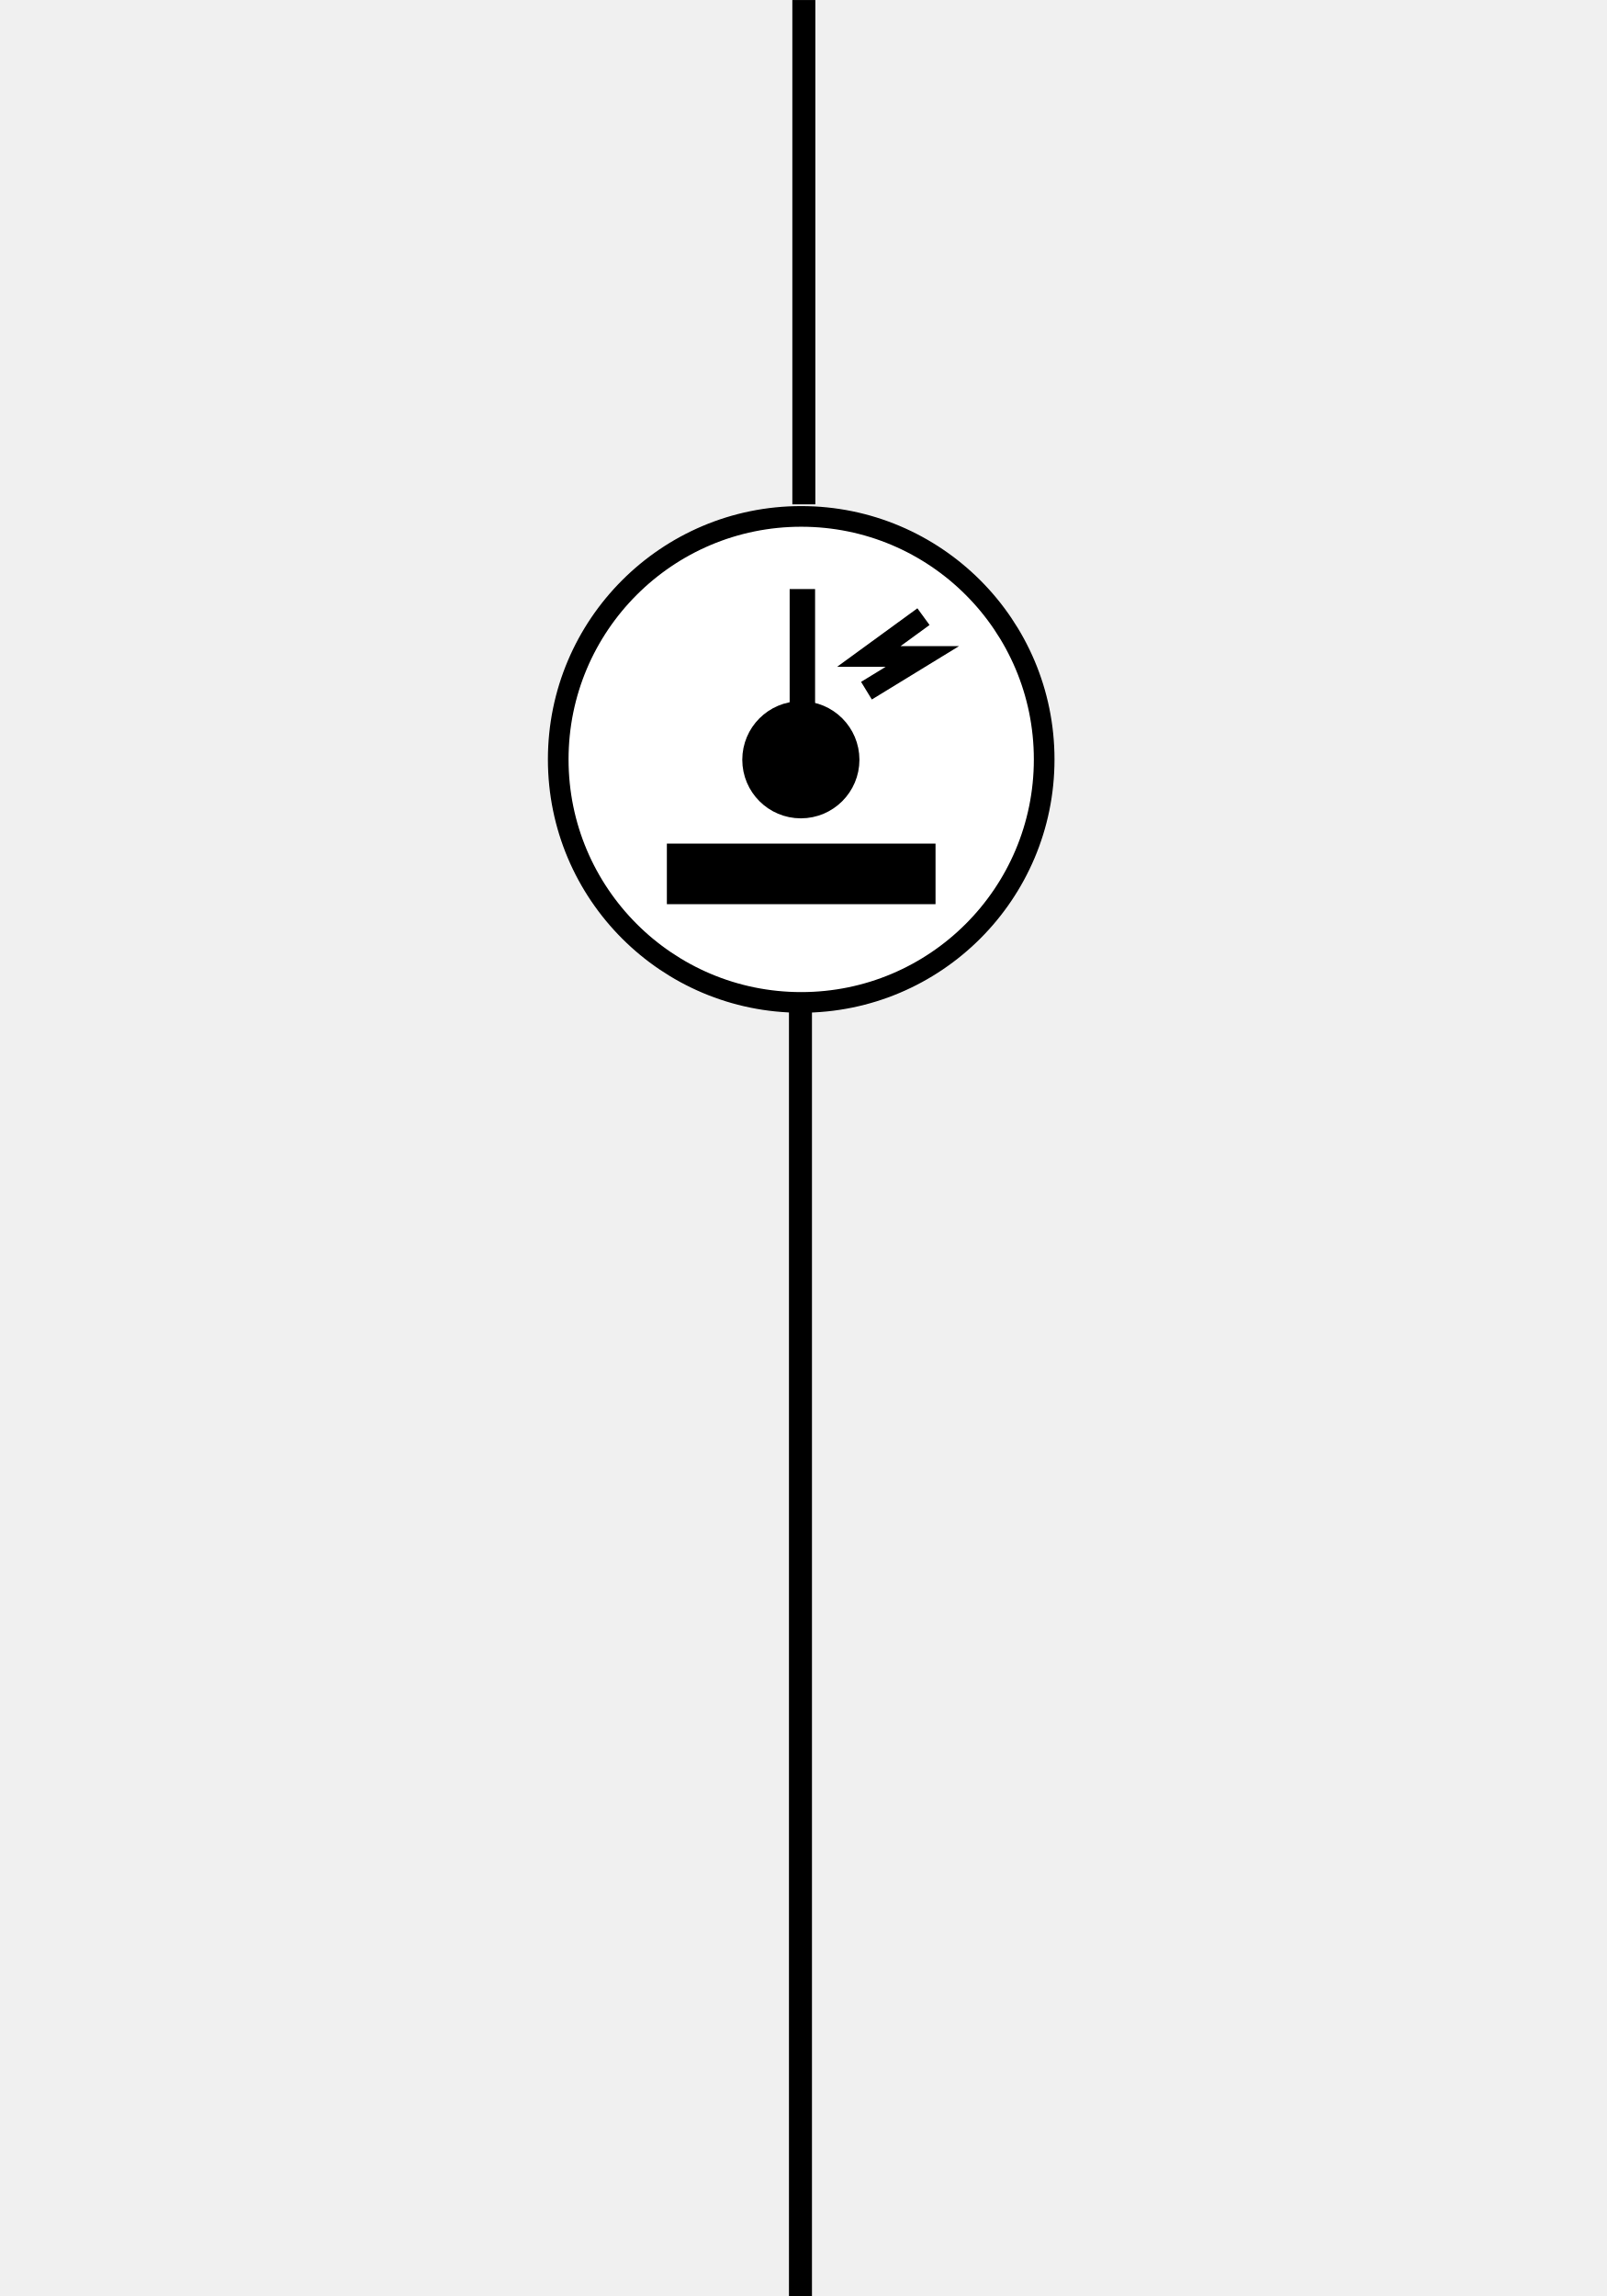
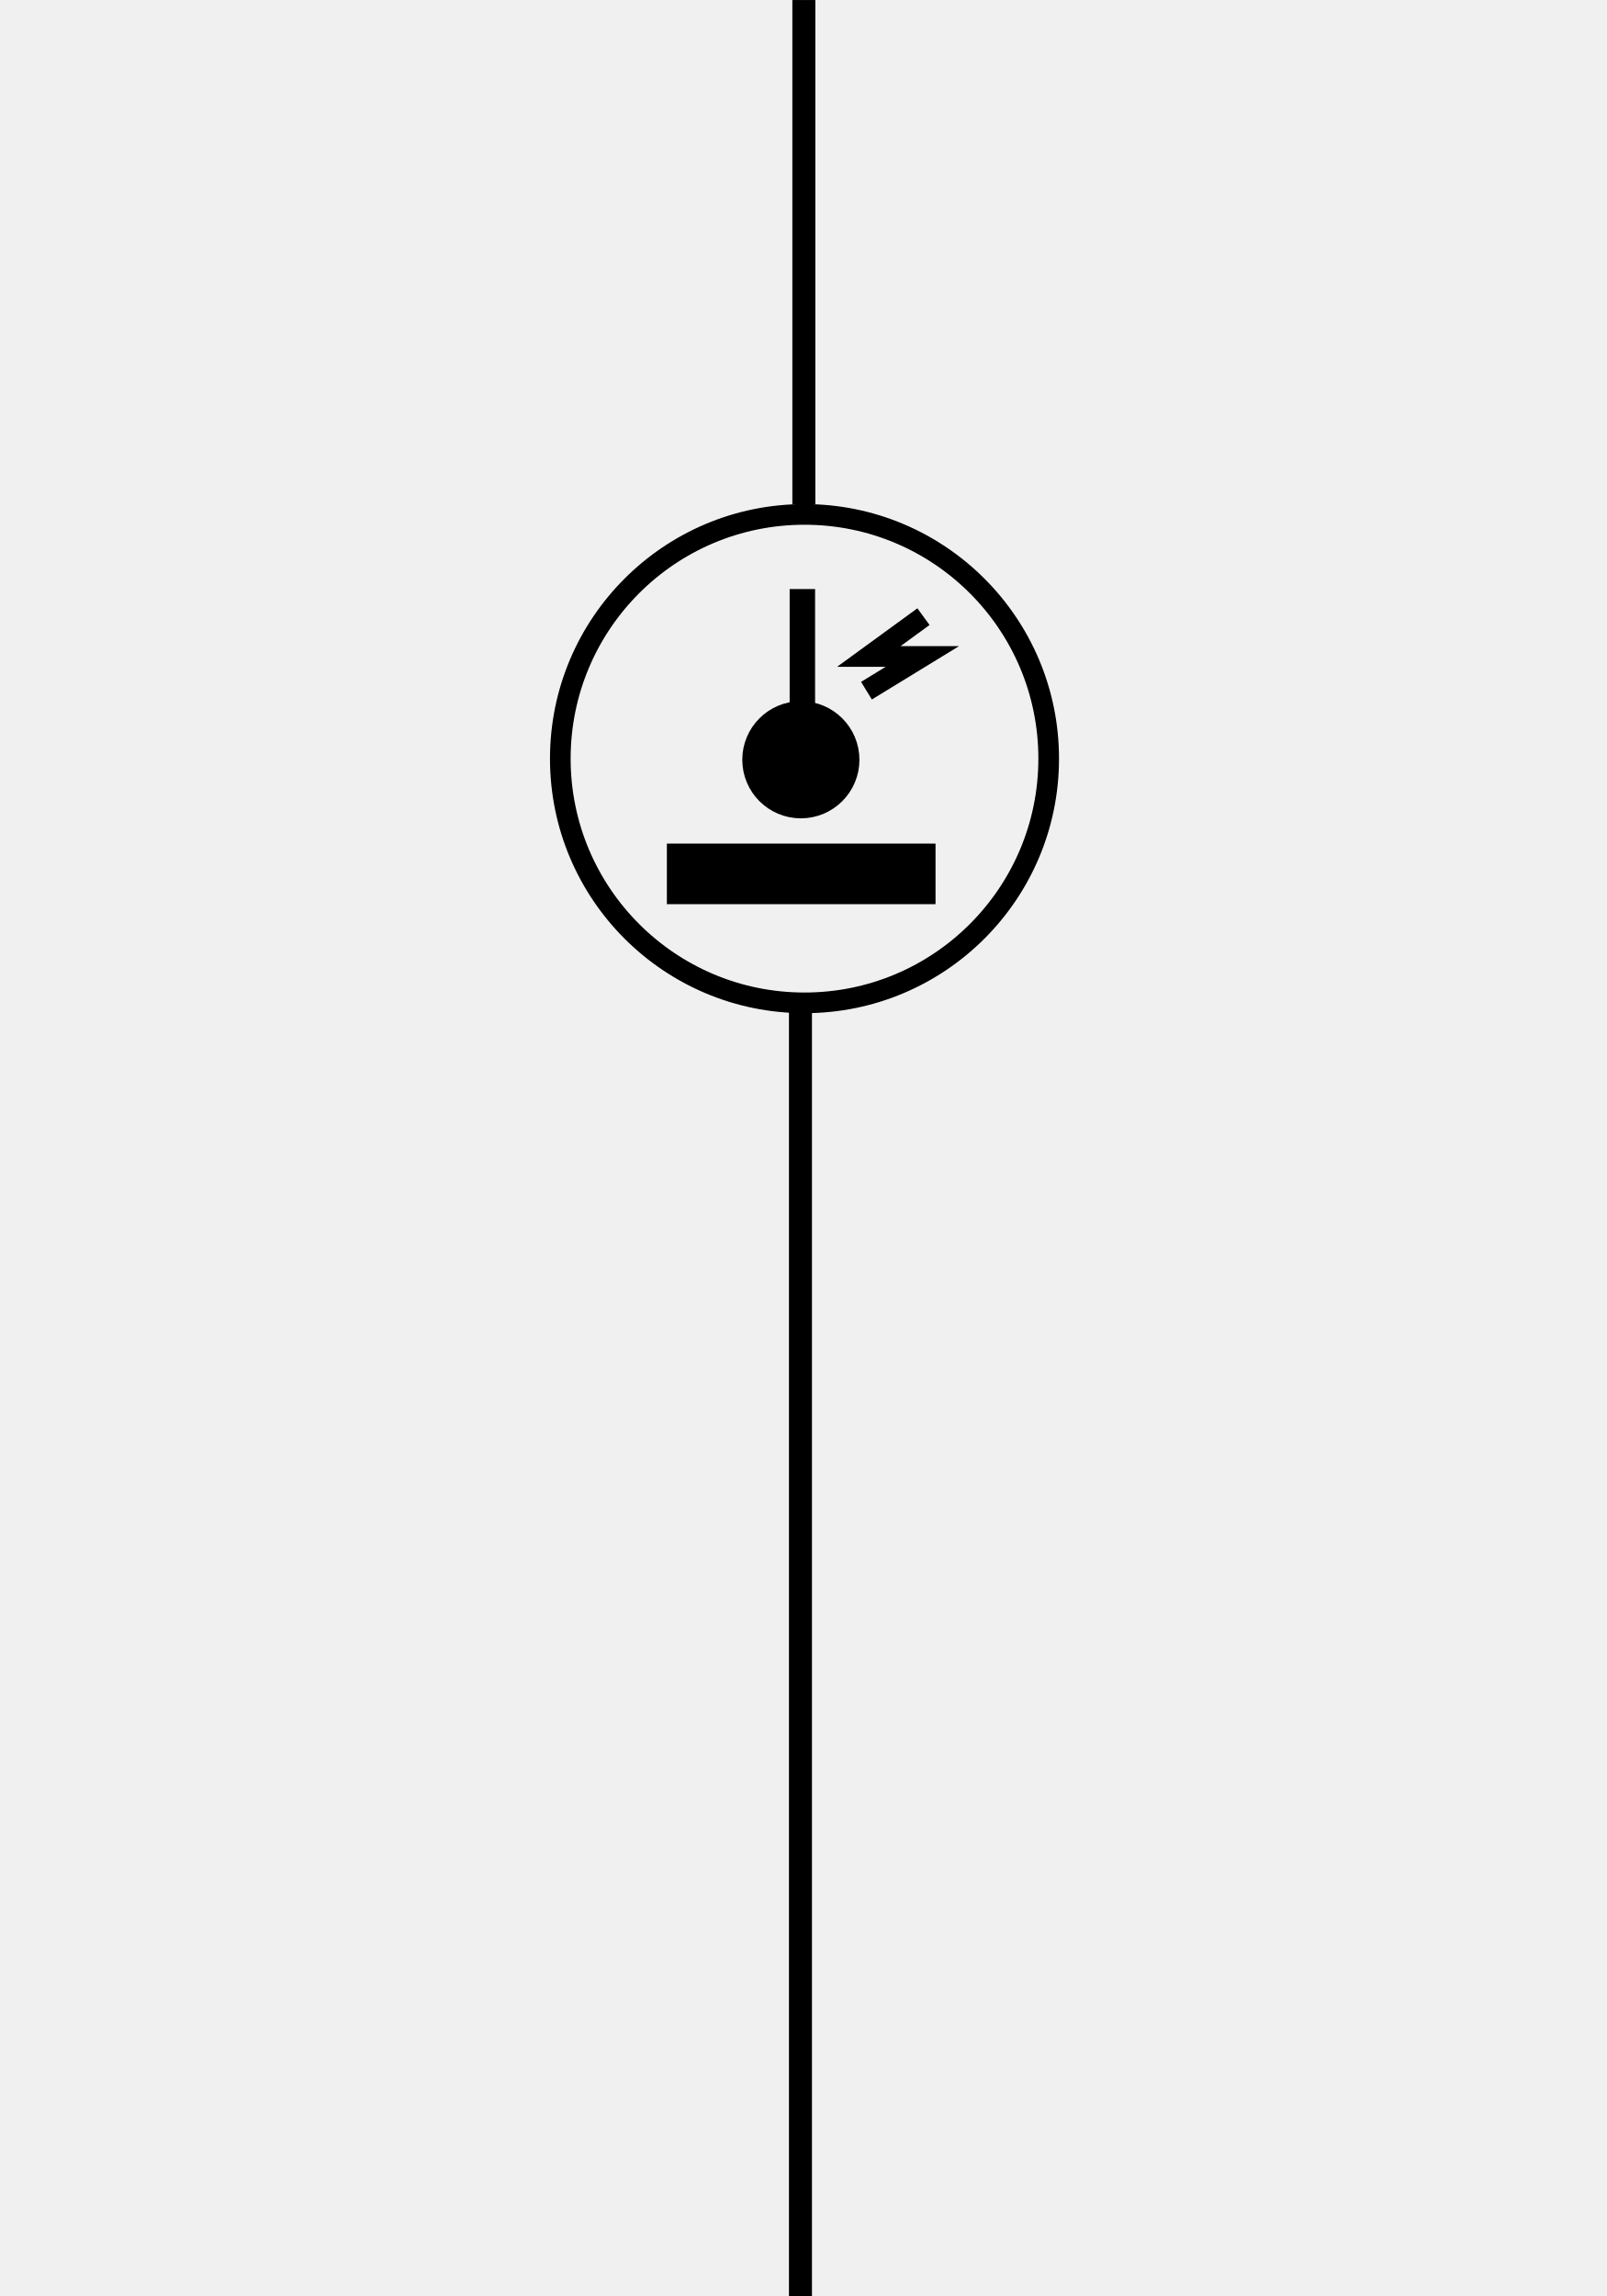
<svg xmlns="http://www.w3.org/2000/svg" width="700" height="1000" viewBox="0 0 18.519 26.455" version="1.1" id="svg5">
  <defs id="defs5" />
  <path style="fill:#000000;stroke-width:0;fill-opacity:1;stroke:none;stroke-dasharray:none" d="M9.131 0h.265v5.811h-.265z" id="path1" />
  <path style="fill:#000000;stroke-width:0;stroke-dasharray:none;fill-opacity:1;stroke:none" d="M9.092 11.6h.265v14.873h-.265z" id="path2" />
-   <circle style="fill:#ffffff;stroke:#000000;stroke-width:0.238;stroke-dasharray:none;stroke-opacity:1;fill-opacity:1" cx="9.233" cy="8.75" r="2.8" id="circle2" />
  <circle style="fill:#000000;fill-opacity:1;stroke:#000000;stroke-width:0.238;stroke-dasharray:none;stroke-opacity:1" cx="9.229" cy="8.754" r=".556" id="circle3" />
  <path style="fill:none;stroke:#000000;stroke-width:0.238;stroke-dasharray:none;stroke-opacity:1;fill-opacity:1" d="M9.219 6.906h.055v1.239h-.055z" id="path3" />
  <path style="fill:#000000;fill-opacity:1;stroke:#000000;stroke-width:0.238;stroke-dasharray:none;stroke-opacity:1" d="M7.804 9.839h2.858v.46H7.804z" id="path4" />
  <path style="fill:none;fill-opacity:1;stroke:#000000;stroke-width:0.238;stroke-dasharray:none;stroke-opacity:1" d="m10.642 7.105-.63.459h.617l-.644.394" id="path5" />
+   <circle style="display:inline;fill:none;fill-rule:evenodd;stroke:#000000;stroke-width:0.238;stroke-linejoin:round" id="path6" cx="9.271" cy="8.741" r="2.814" />
</svg>
